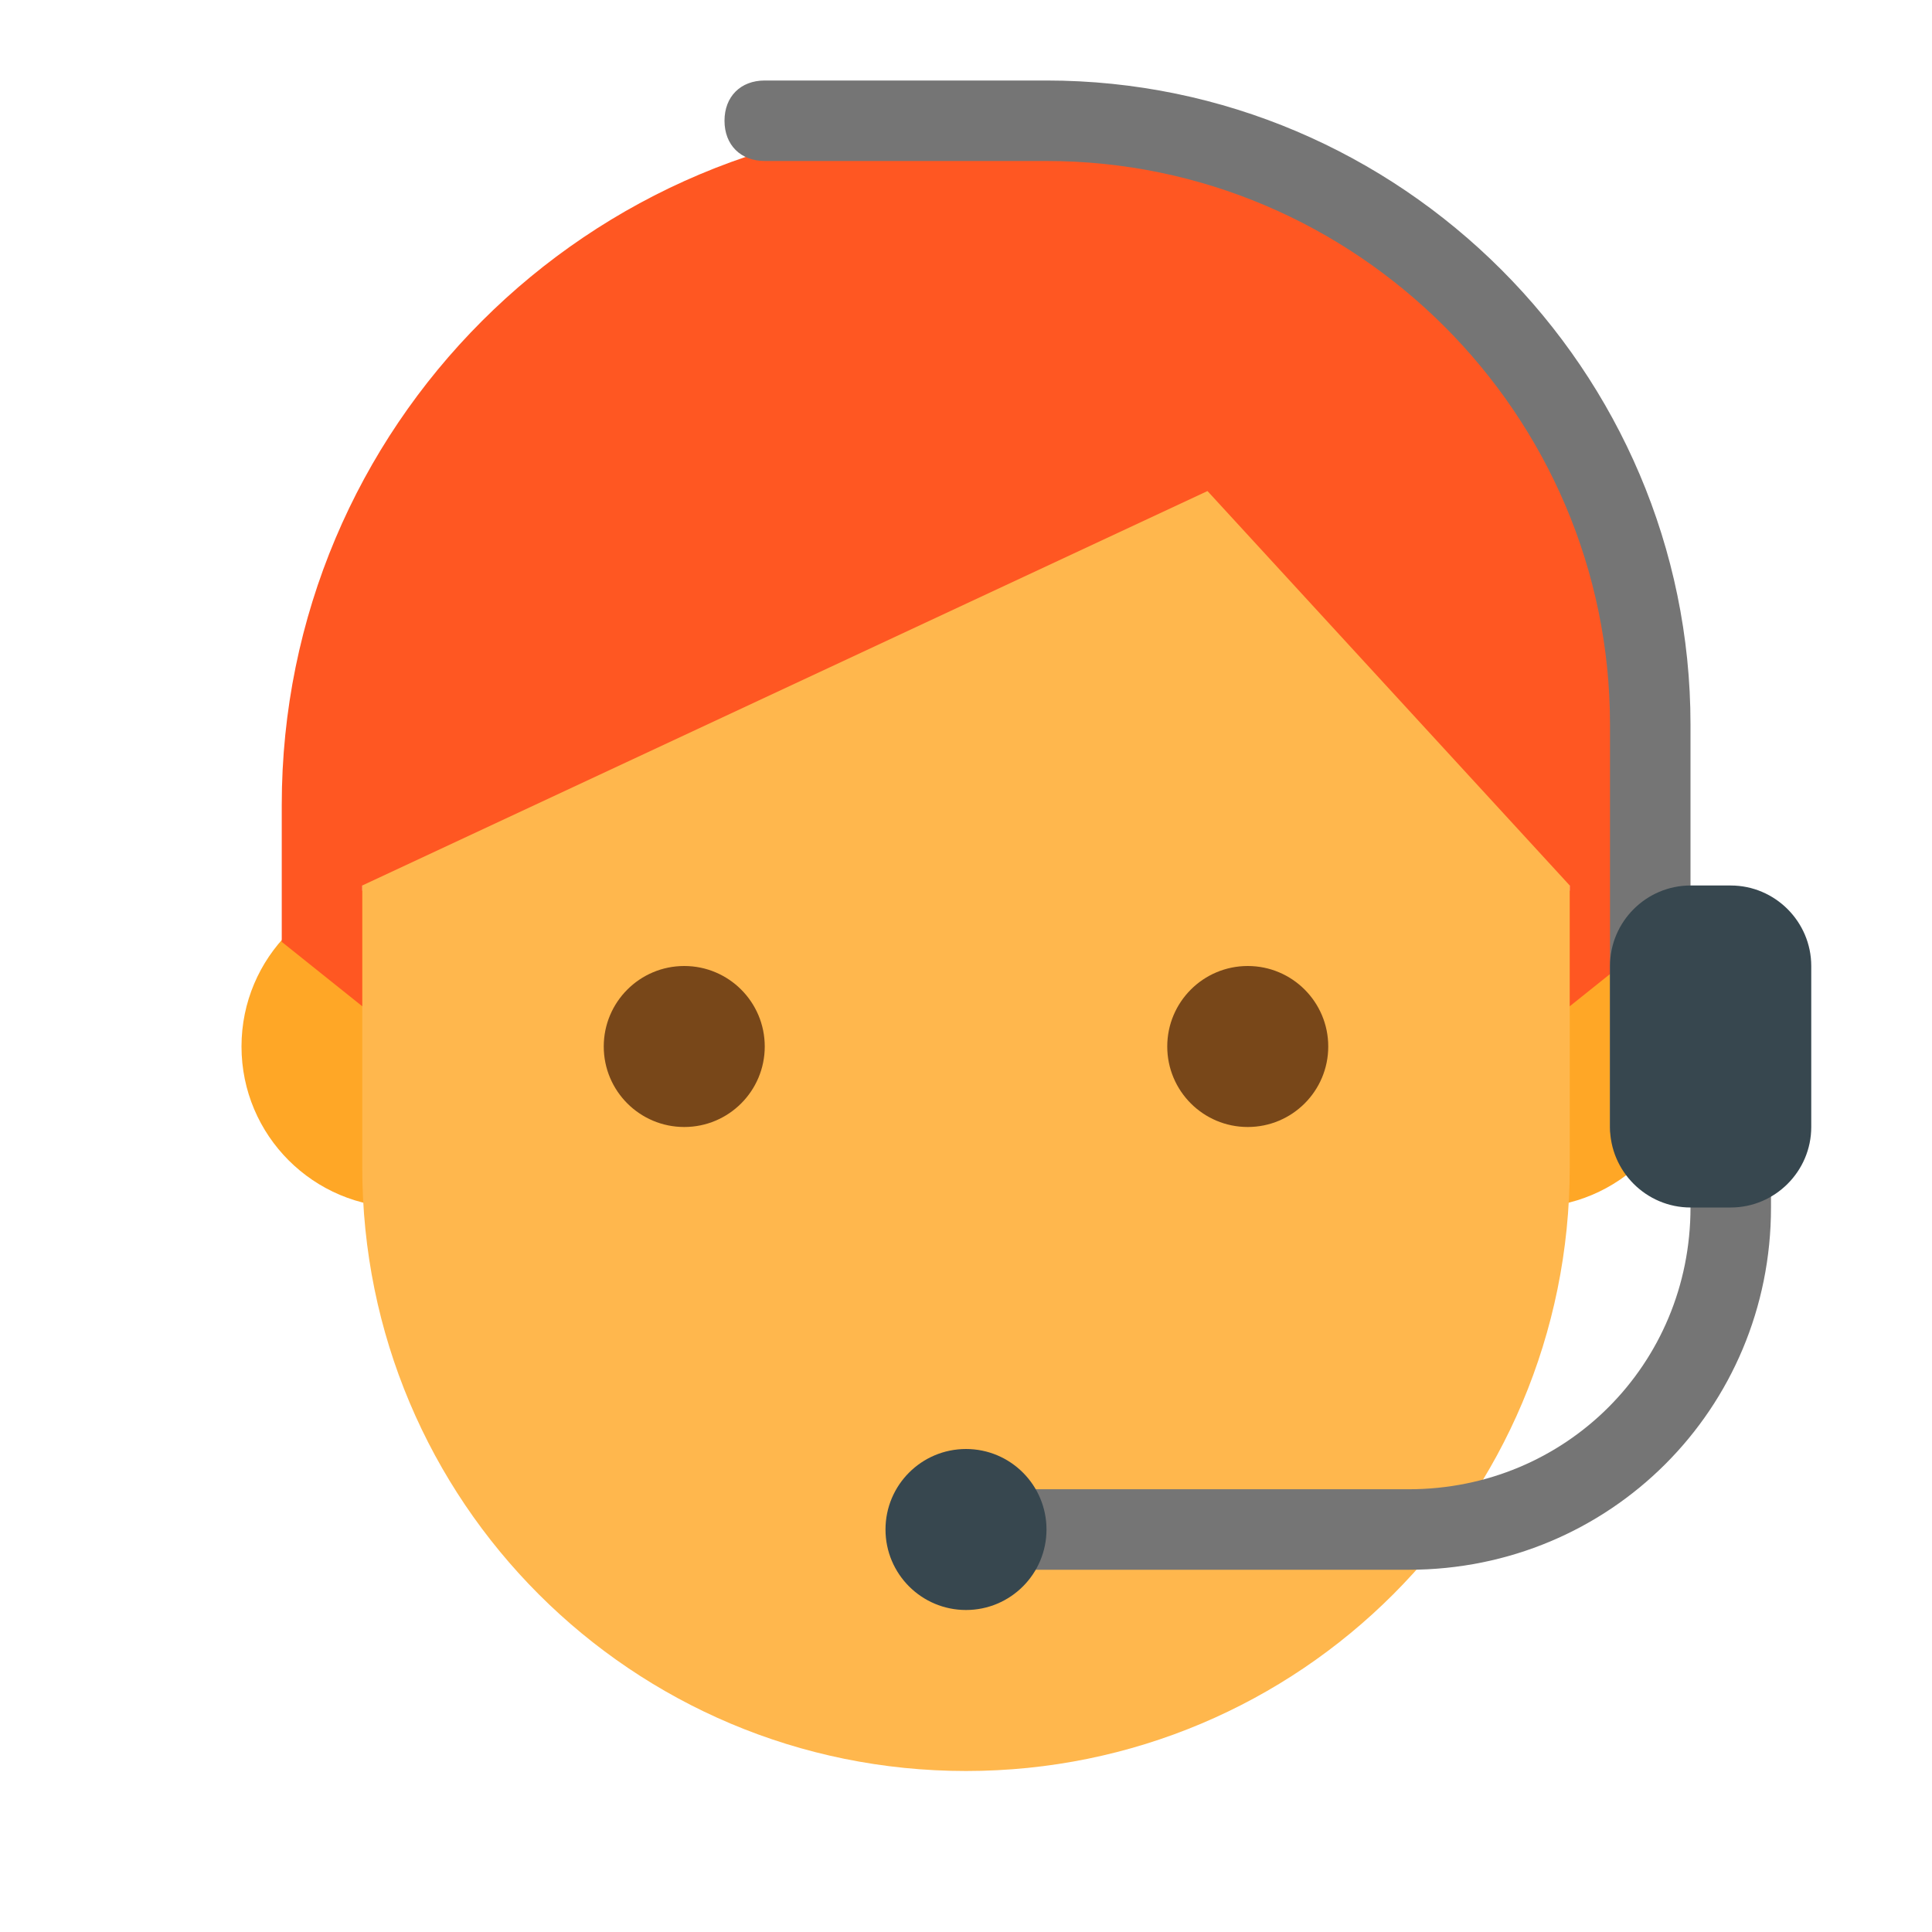
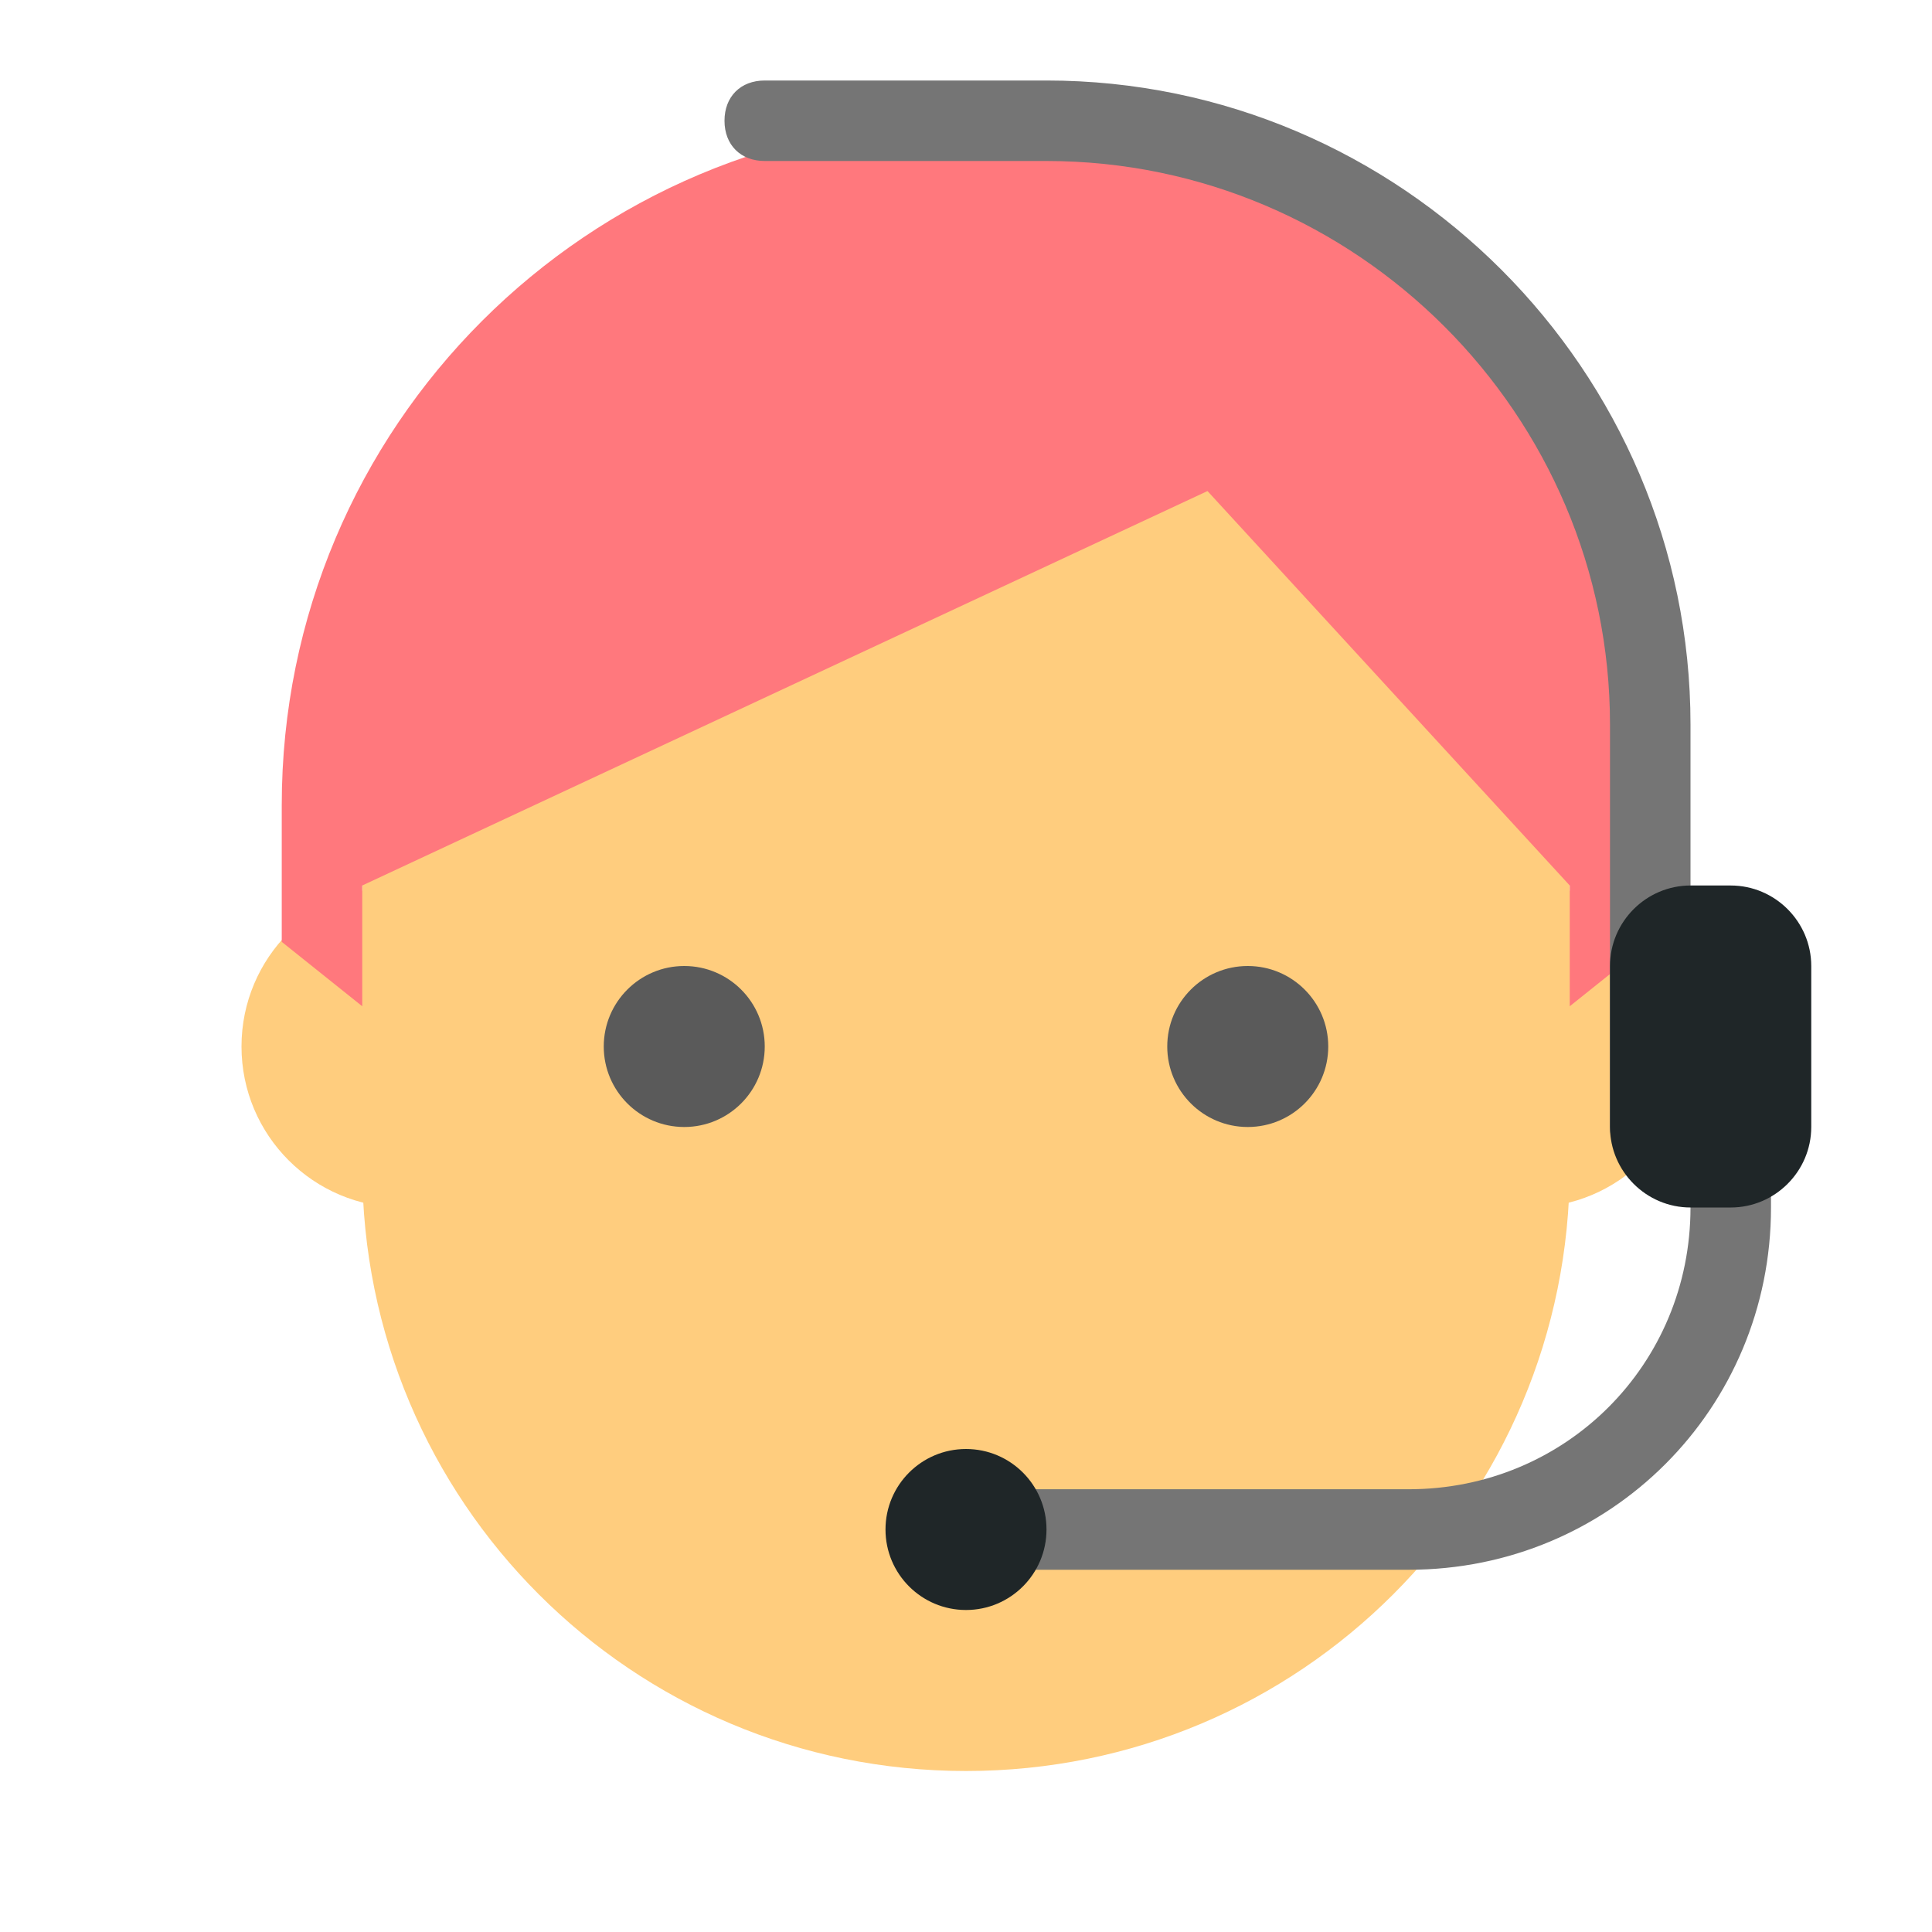
<svg xmlns="http://www.w3.org/2000/svg" version="1" viewBox="0 0 48 48" enable-background="new 0 0 48 48">
-   <g fill="#FFA726">
+   <g fill="#ffcd7e">
    <circle cx="10" cy="26" r="4" />
    <circle cx="38" cy="26" r="4" />
  </g>
-   <path fill="#FFB74D" d="M39,19c0-12.7-30-8.3-30,0c0,1.8,0,8.2,0,10c0,8.3,6.7,15,15,15s15-6.7,15-15C39,27.2,39,20.8,39,19z" />
-   <path fill="#FF5722" d="M24,3C14.6,3,7,10.6,7,20c0,1.2,0,3.4,0,3.4L9,25v-3l21-9.8l9,9.8v3l2-1.6c0,0,0-2.1,0-3.4 C41,12,35.3,3,24,3z" />
-   <g fill="#784719">
+   <path fill="#ffcd7e" d="M39,19c0-12.7-30-8.3-30,0c0,1.8,0,8.2,0,10c0,8.3,6.7,15,15,15s15-6.7,15-15C39,27.2,39,20.8,39,19z" />
+   <path fill="#ff787d" d="M24,3C14.6,3,7,10.6,7,20c0,1.2,0,3.4,0,3.4L9,25v-3l21-9.8l9,9.8v3l2-1.6c0,0,0-2.1,0-3.4 C41,12,35.3,3,24,3z" />
+   <g fill="#5a5a5a">
    <circle cx="31" cy="26" r="2" />
    <circle cx="17" cy="26" r="2" />
  </g>
  <path fill="#757575" d="M43,24c-0.6,0-1,0.4-1,1v-7c0-8.8-7.2-16-16-16h-7c-0.6,0-1,0.4-1,1s0.4,1,1,1h7c7.7,0,14,6.3,14,14v10 c0,0.6,0.4,1,1,1s1-0.4,1-1v2c0,3.9-3.1,7-7,7H24c-0.6,0-1,0.4-1,1s0.4,1,1,1h11c5,0,9-4,9-9v-5C44,24.4,43.6,24,43,24z" />
-   <g fill="#37474F">
+   <g fill="#1F2628">
    <path d="M43,22h-1c-1.1,0-2,0.9-2,2v4c0,1.1,0.9,2,2,2h1c1.1,0,2-0.9,2-2v-4C45,22.9,44.1,22,43,22z" />
    <circle cx="24" cy="38" r="2" />
  </g>
</svg>
